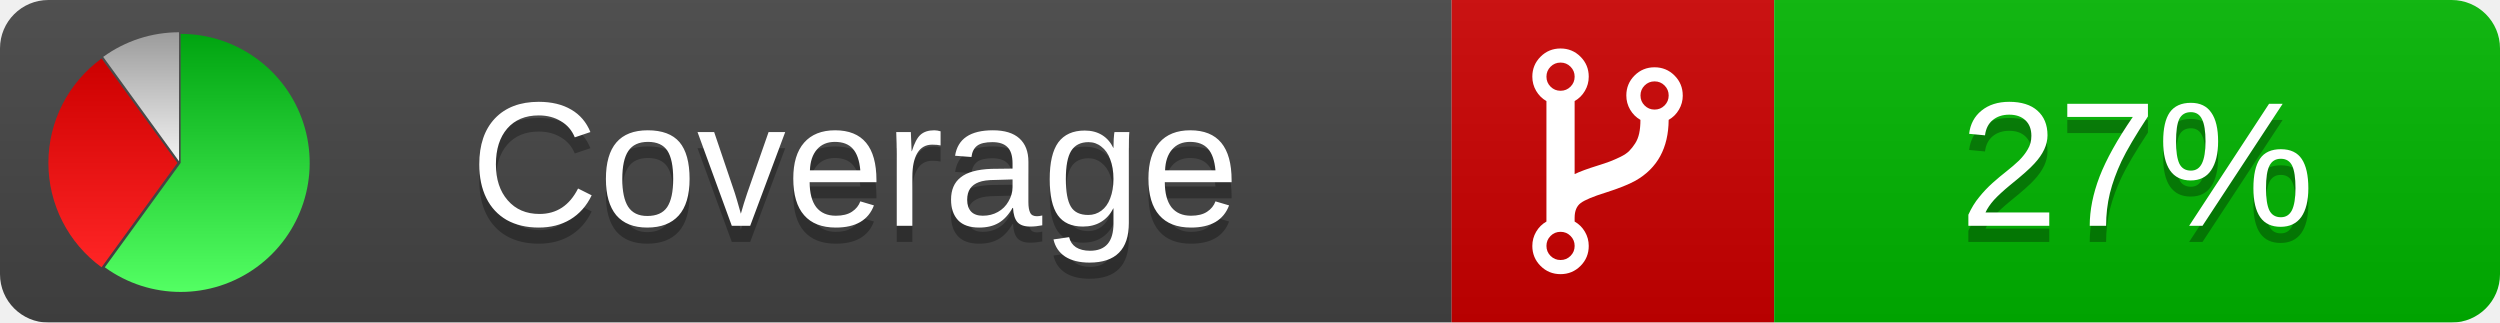
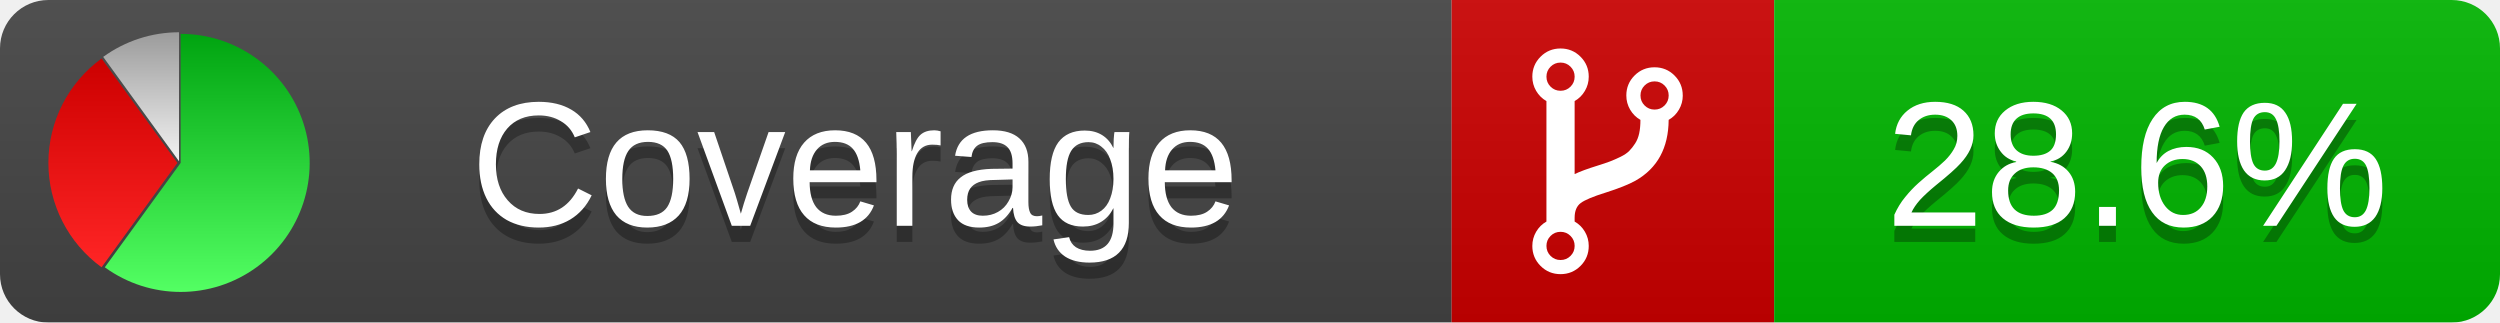
<svg xmlns="http://www.w3.org/2000/svg" xmlns:xlink="http://www.w3.org/1999/xlink" width="155" height="20">
  <style type="text/css">
          
            @keyframes fade1 {
                0% { visibility: visible; opacity: 1; }
               27% { visibility: visible; opacity: 1; }
               33% { visibility: hidden; opacity: 0; }
               60% { visibility: hidden; opacity: 0; }
               66% { visibility: hidden; opacity: 0; }
               93% { visibility: hidden; opacity: 0; }
              100% { visibility: visible; opacity: 1; }
            }
            @keyframes fade2 {
                0% { visibility: hidden; opacity: 0; }
               27% { visibility: hidden; opacity: 0; }
               33% { visibility: visible; opacity: 1; }
               60% { visibility: visible; opacity: 1; }
               66% { visibility: hidden; opacity: 0; }
               93% { visibility: hidden; opacity: 0; }
              100% { visibility: hidden; opacity: 0; }
            }
            @keyframes fade3 {
                0% { visibility: hidden; opacity: 0; }
               27% { visibility: hidden; opacity: 0; }
               33% { visibility: hidden; opacity: 0; }
               60% { visibility: hidden; opacity: 0; }
               66% { visibility: visible; opacity: 1; }
               93% { visibility: visible; opacity: 1; }
              100% { visibility: hidden; opacity: 0; }
            }
            .linecoverage {
                animation-duration: 15s;
                animation-name: fade1;
                animation-iteration-count: infinite;
            }
            .branchcoverage {
                animation-duration: 15s;
                animation-name: fade2;
                animation-iteration-count: infinite;
            }
            .methodcoverage {
                animation-duration: 15s;
                animation-name: fade3;
                animation-iteration-count: infinite;
            }
          
    </style>
  <defs>
    <linearGradient id="gradient" x2="0" y2="100%">
      <stop offset="0" stop-color="#bbb" stop-opacity=".1" />
      <stop offset="1" stop-opacity=".1" />
    </linearGradient>
    <linearGradient id="green" x2="0" y2="100%">
      <stop offset="0" stop-color="#00A410" />
      <stop offset="1" stop-color="#53FF63" />
    </linearGradient>
    <linearGradient id="red" x2="0" y2="100%">
      <stop offset="0" stop-color="#C00" />
      <stop offset="1" stop-color="#FF2525" />
    </linearGradient>
    <linearGradient id="gray" x2="0" y2="100%">
      <stop offset="0" stop-color="#9B9B9B" />
      <stop offset="1" stop-color="#F3F3F3" />
    </linearGradient>
    <mask id="mask">
      <rect width="155" height="20" rx="3" fill="#fff" />
    </mask>
    <g id="icon">
      <path style="fill:url(#green);" d="M205,202.5 l0,-200 a200,200 0 1,1 -117.558,361.803 z" />
      <path style="fill:url(#red);" d="M200,202.5 l-117.558,161.803 a200,200 0 0,1 0,-323.607 z" />
      <path style="fill:url(#gray);" d="M202.5,200 l-117.558,-161.803 a200,200 0 0,1 117.558,-38.196 z" />
    </g>
  </defs>
  <g mask="url(#mask)">
    <rect x="0" y="0" width="90" height="20" fill="#444" />
    <rect x="90" y="0" width="20" height="20" fill="#c00" />
    <rect x="110" y="0" width="45" height="20" fill="#00B600" />
    <rect x="0" y="0" width="155" height="20" fill="url(#gradient)" />
  </g>
  <g>
    <path class="" fill="#fff" d="m 97.628,15.247 q 0,-0.364 -0.255,-0.619 -0.255,-0.255 -0.619,-0.255 -0.364,0 -0.619,0.255 -0.255,0.255 -0.255,0.619 0,0.364 0.255,0.619 0.255,0.255 0.619,0.255 0.364,0 0.619,-0.255 0.255,-0.255 0.255,-0.619 z m 0,-10.493 q 0,-0.364 -0.255,-0.619 -0.255,-0.255 -0.619,-0.255 -0.364,0 -0.619,0.255 -0.255,0.255 -0.255,0.619 0,0.364 0.255,0.619 0.255,0.255 0.619,0.255 0.364,0 0.619,-0.255 0.255,-0.255 0.255,-0.619 z m 5.83,1.166 q 0,-0.364 -0.255,-0.619 -0.255,-0.255 -0.619,-0.255 -0.364,0 -0.619,0.255 -0.255,0.255 -0.255,0.619 0,0.364 0.255,0.619 0.255,0.255 0.619,0.255 0.364,0 0.619,-0.255 0.255,-0.255 0.255,-0.619 z m 0.874,0 q 0,0.474 -0.237,0.879 -0.237,0.405 -0.638,0.633 -0.018,2.614 -2.059,3.771 -0.619,0.346 -1.849,0.738 -1.166,0.364 -1.544,0.647 -0.378,0.282 -0.378,0.911 l 0,0.237 q 0.401,0.228 0.638,0.633 0.237,0.405 0.237,0.879 0,0.729 -0.51,1.239 -0.51,0.51 -1.239,0.51 -0.729,0 -1.239,-0.51 -0.51,-0.51 -0.51,-1.239 0,-0.474 0.237,-0.879 0.237,-0.405 0.638,-0.633 l 0,-7.469 q -0.401,-0.228 -0.638,-0.633 -0.237,-0.405 -0.237,-0.879 0,-0.729 0.51,-1.239 0.51,-0.51 1.239,-0.51 0.729,0 1.239,0.51 0.51,0.51 0.51,1.239 0,0.474 -0.237,0.879 -0.237,0.405 -0.638,0.633 l 0,4.527 q 0.492,-0.237 1.403,-0.519 0.501,-0.155 0.797,-0.269 0.296,-0.114 0.642,-0.282 0.346,-0.169 0.537,-0.36 0.191,-0.191 0.369,-0.465 0.178,-0.273 0.255,-0.633 0.077,-0.36 0.077,-0.833 -0.401,-0.228 -0.638,-0.633 -0.237,-0.405 -0.237,-0.879 0,-0.729 0.51,-1.239 0.51,-0.51 1.239,-0.51 0.729,0 1.239,0.51 0.51,0.51 0.51,1.239 z" />
  </g>
  <g fill="#fff" text-anchor="middle" font-family="Verdana,Arial,Geneva,sans-serif" font-size="11">
    <a xlink:href="https://github.com/danielpalme/ReportGenerator" target="_top">
      <use xlink:href="#icon" transform="translate(3,2) scale(.04)" />
    </a>
    <text x="53" y="15" fill="#010101" fill-opacity=".3">Coverage</text>
    <text x="53" y="14" fill="#fff">Coverage</text>
-     <text class="" x="132.5" y="15" fill="#010101" fill-opacity=".3">27%</text>
-     <text class="" x="132.5" y="14">27%</text>
+     <text class="" x="132.5" y="15" fill="#010101" fill-opacity=".3">28.6%</text>
+     <text class="" x="132.5" y="14">28.6%</text>
  </g>
  <g>
    <rect class="" x="90" y="0" width="65" height="20" fill-opacity="0" />
  </g>
</svg>
